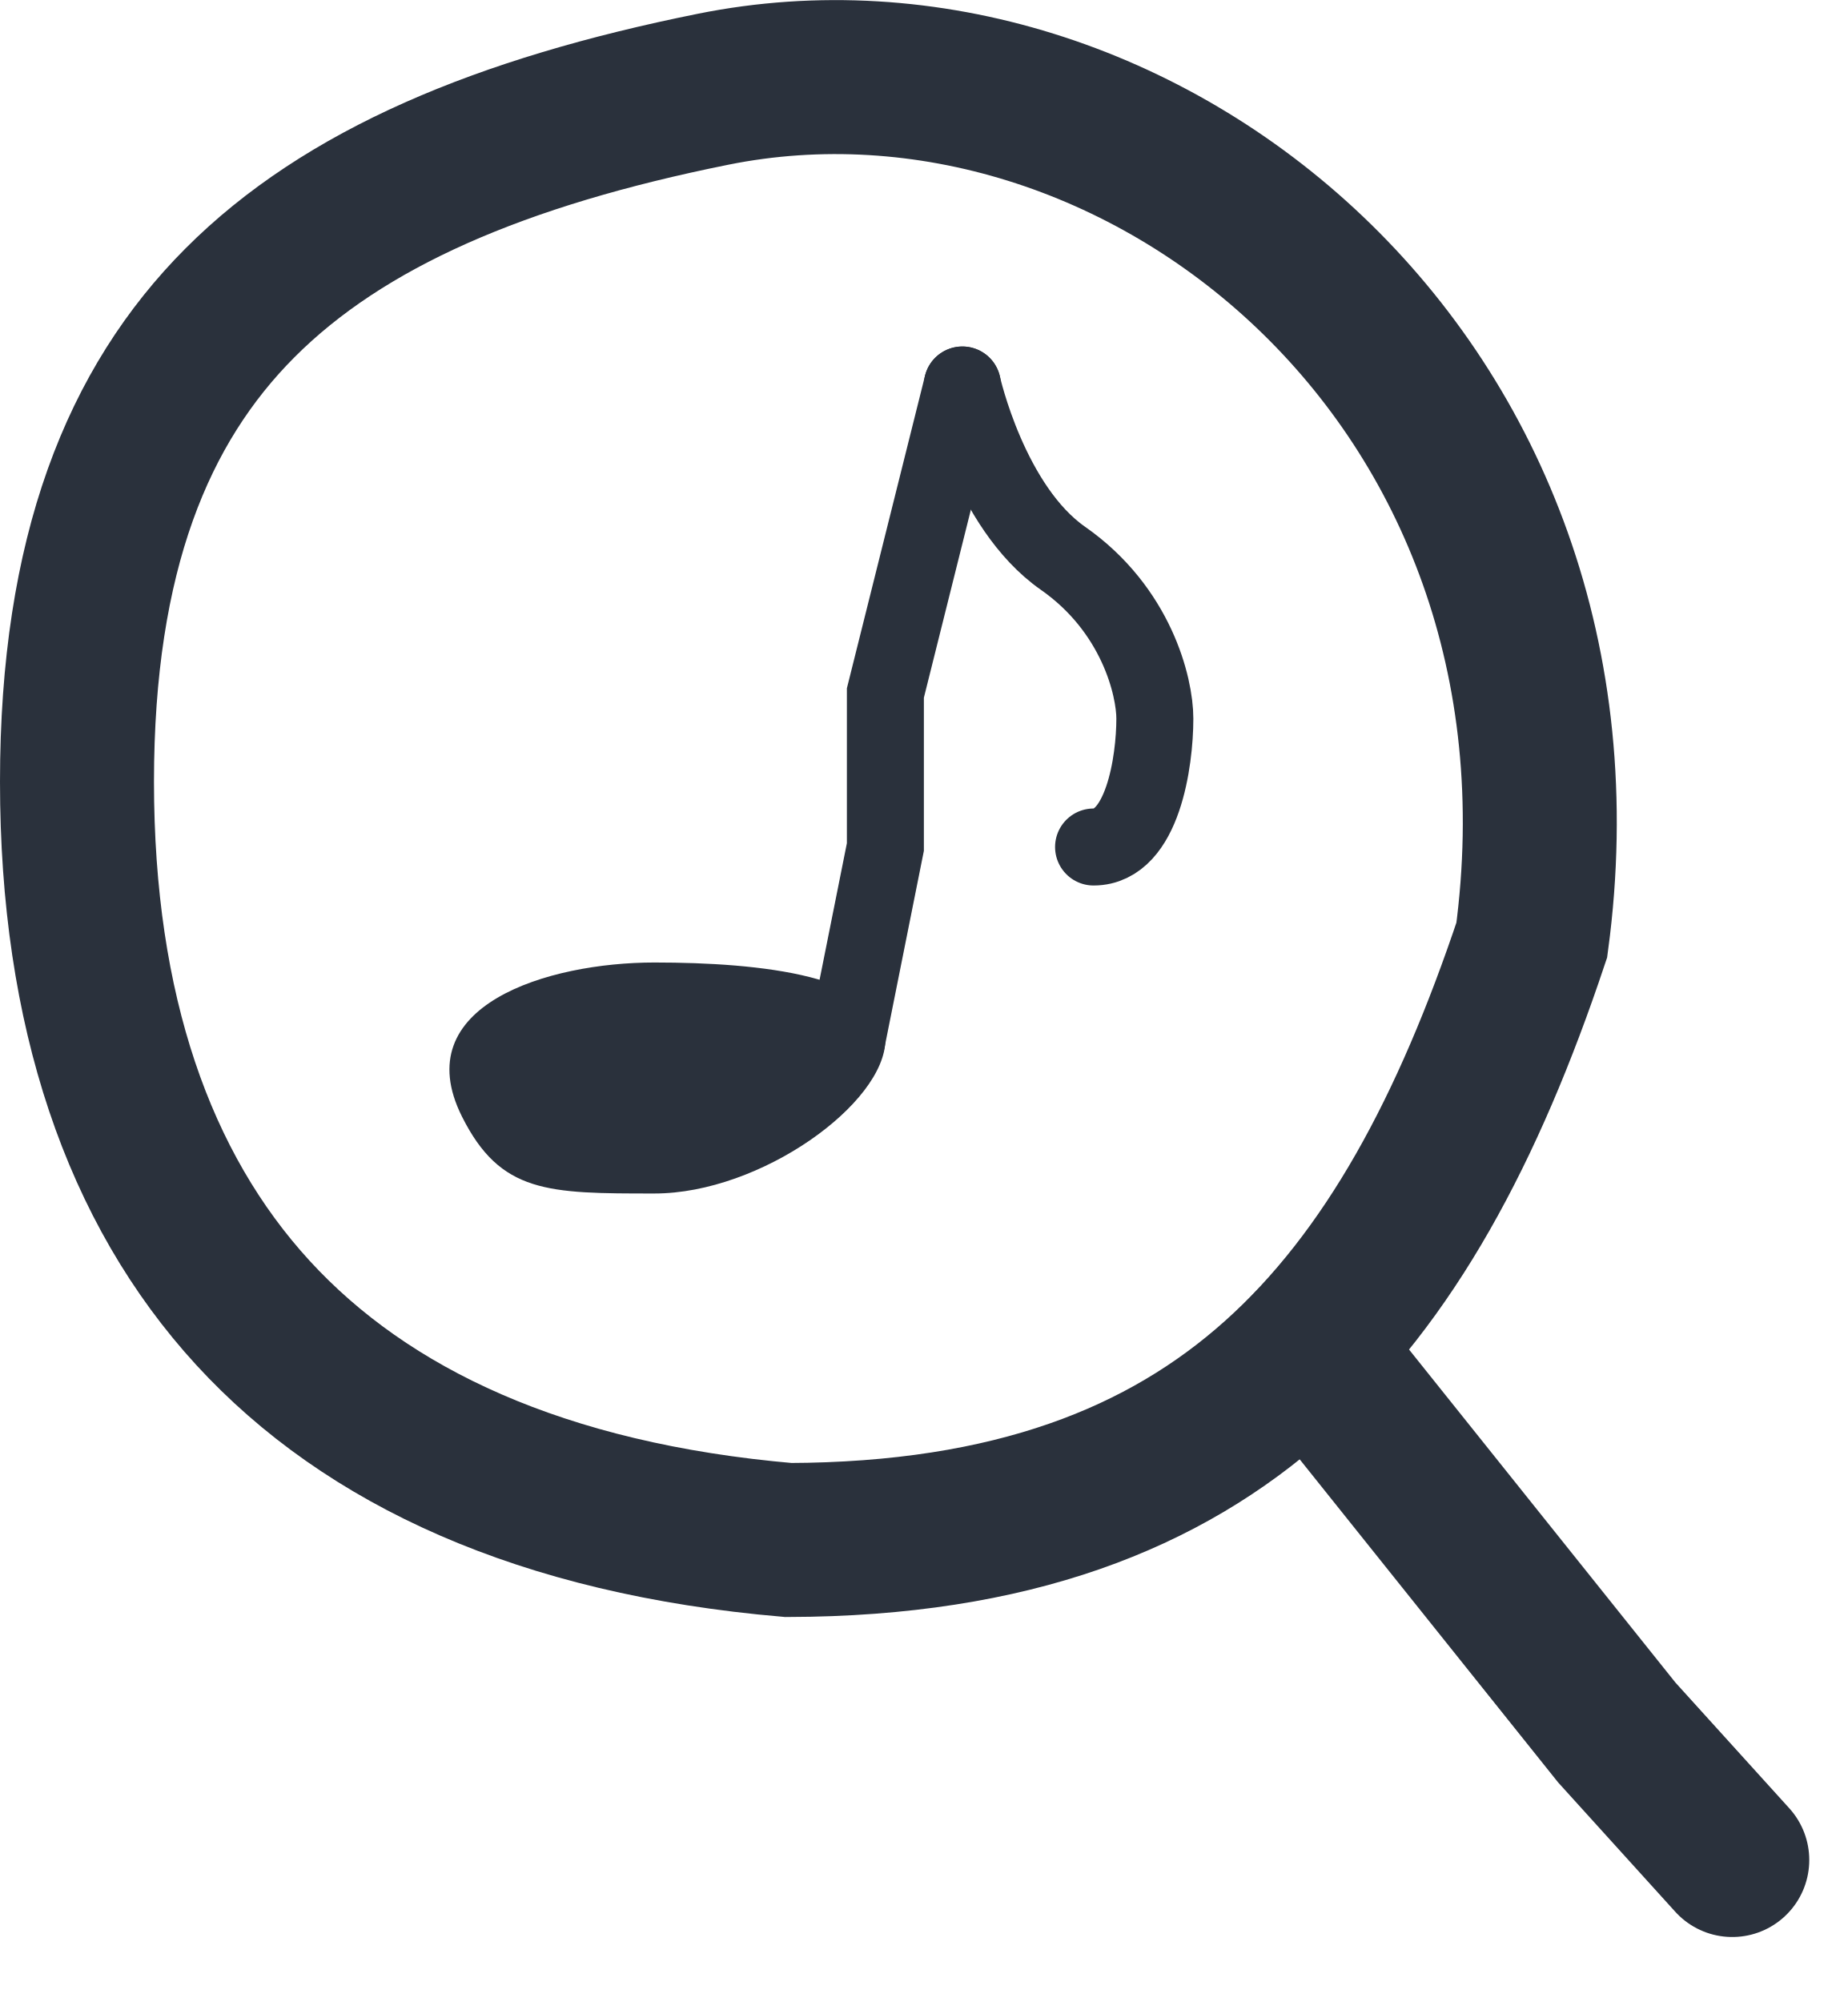
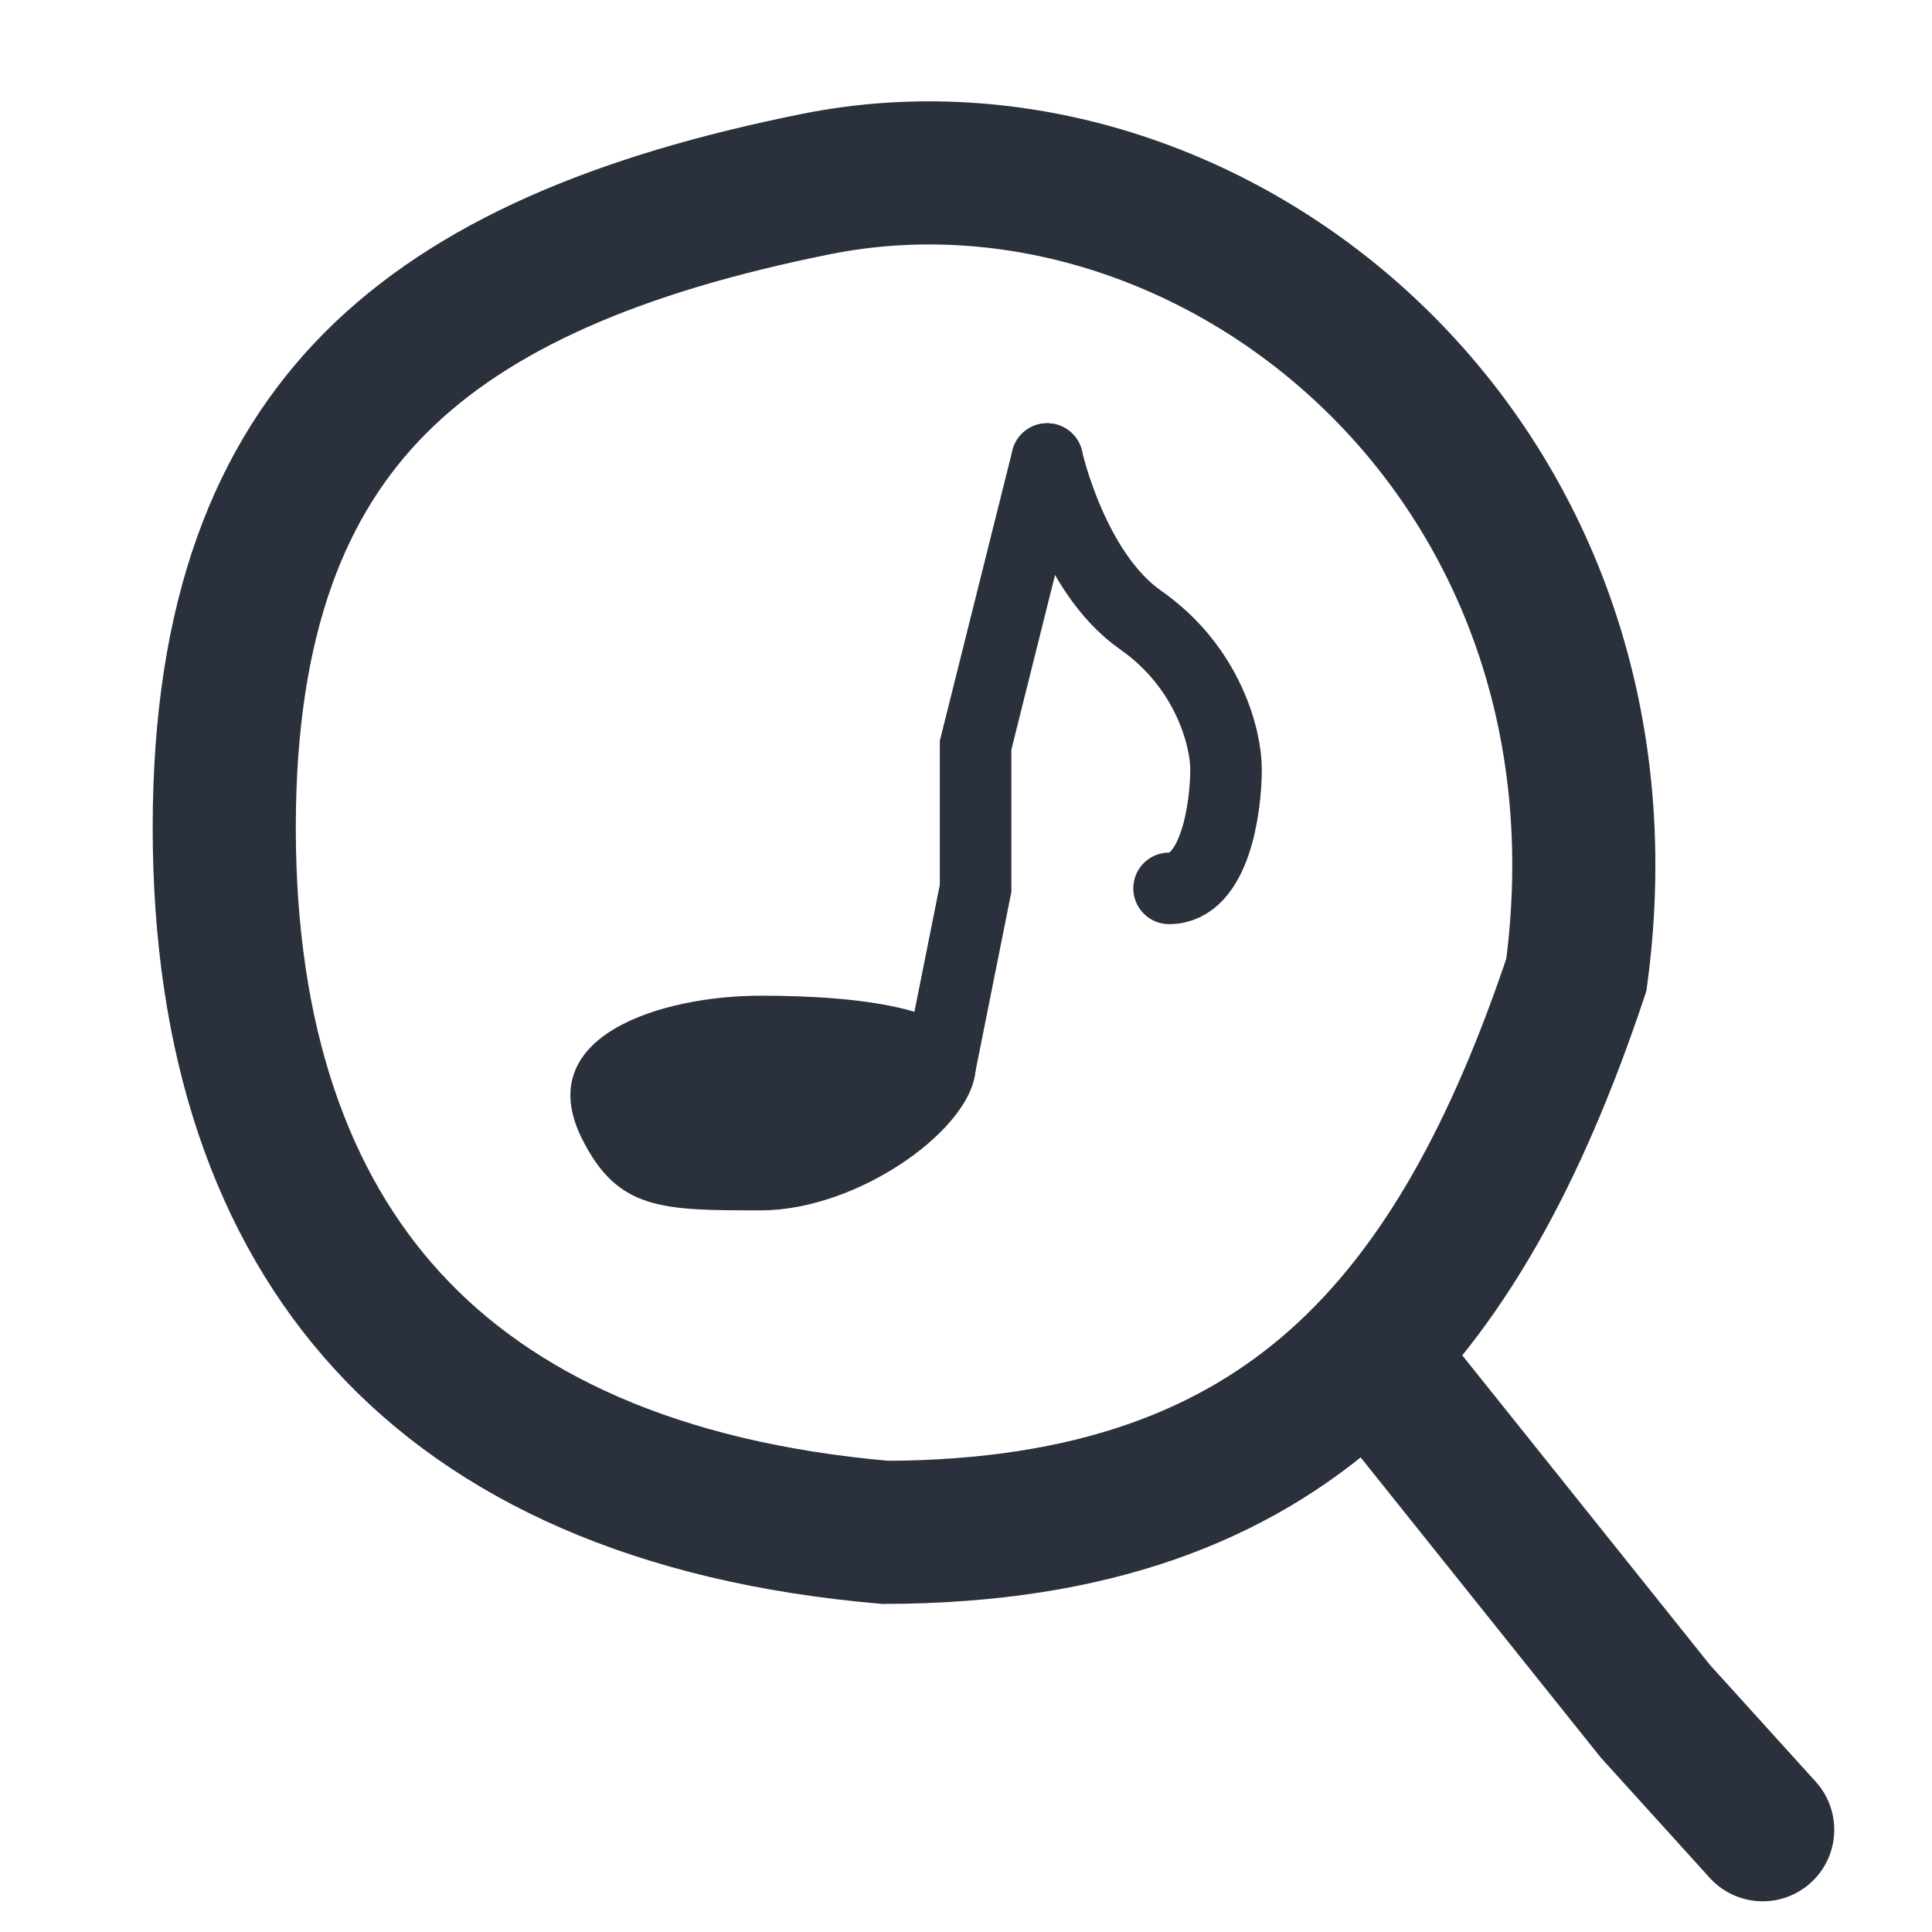
- <svg xmlns="http://www.w3.org/2000/svg" width="24" height="26" viewBox="0 0 24 26" fill="none">
-   <path d="M19.896 12.208C19.075 14.664 18.047 16.585 16.578 17.9C15.127 19.199 13.147 19.992 10.239 20C7.04 19.724 4.766 18.663 3.286 17.051C1.799 15.43 1 13.127 1 10.152C1 7.188 1.792 5.262 3.116 3.934C4.47 2.576 6.509 1.713 9.262 1.159C14.775 0.047 20.874 4.926 19.896 12.208Z" stroke="#2A313C" stroke-width="2" />
-   <path d="M17 17.5L19 20L21 22.5L22.5 24.156" stroke="#2A313C" stroke-width="2" stroke-linecap="round" />
-   <path d="M12.5 5L12 7L11.5 9L11.5 11L11 13.5" stroke="#2A313C" stroke-linecap="round" />
-   <path d="M12.5 5C12.5 5 12.851 6.583 13.806 7.25C14.761 7.917 15 8.917 15 9.333C15 9.889 14.841 11 14.204 11" stroke="#2A313C" stroke-linecap="round" />
-   <path d="M11.5 13.5C11.5 14.328 9.881 15.5 8.5 15.5C7.119 15.5 6.5 15.5 6 14.5C5.277 13.055 7.119 12.5 8.5 12.5C9.881 12.5 11.5 12.672 11.5 13.5Z" fill="#2A313C" />
+ <svg xmlns="http://www.w3.org/2000/svg" width="27" height="27" viewBox="0 0 27 27" fill="none">
+   <path d="M22.03 13.623C21.208 16.079 20.181 18 18.712 19.315C17.26 20.614 15.281 21.407 12.373 21.415C9.173 21.139 6.9 20.079 5.42 18.466C3.933 16.845 3.134 14.543 3.134 11.567C3.134 8.603 3.926 6.677 5.249 5.349C6.604 3.991 8.642 3.128 11.396 2.574C16.909 1.462 23.008 6.341 22.03 13.623Z" stroke="#2A313C" stroke-width="2" />
+   <path d="M19.134 18.915L21.134 21.415L23.134 23.915L24.634 25.571" stroke="#2A313C" stroke-width="2" stroke-linecap="round" />
+   <path d="M14.634 6.415L14.134 8.415L13.634 10.415L13.634 12.415L13.134 14.915" stroke="#2A313C" stroke-linecap="round" />
+   <path d="M14.634 6.415C14.634 6.415 14.984 7.998 15.94 8.665C16.895 9.332 17.134 10.332 17.134 10.748C17.134 11.304 16.974 12.415 16.338 12.415" stroke="#2A313C" stroke-linecap="round" />
+   <path d="M13.634 14.915C13.634 15.743 12.014 16.915 10.634 16.915C9.253 16.915 8.634 16.915 8.134 15.915C7.411 14.47 9.253 13.915 10.634 13.915C12.014 13.915 13.634 14.087 13.634 14.915Z" fill="#2A313C" />
</svg>
